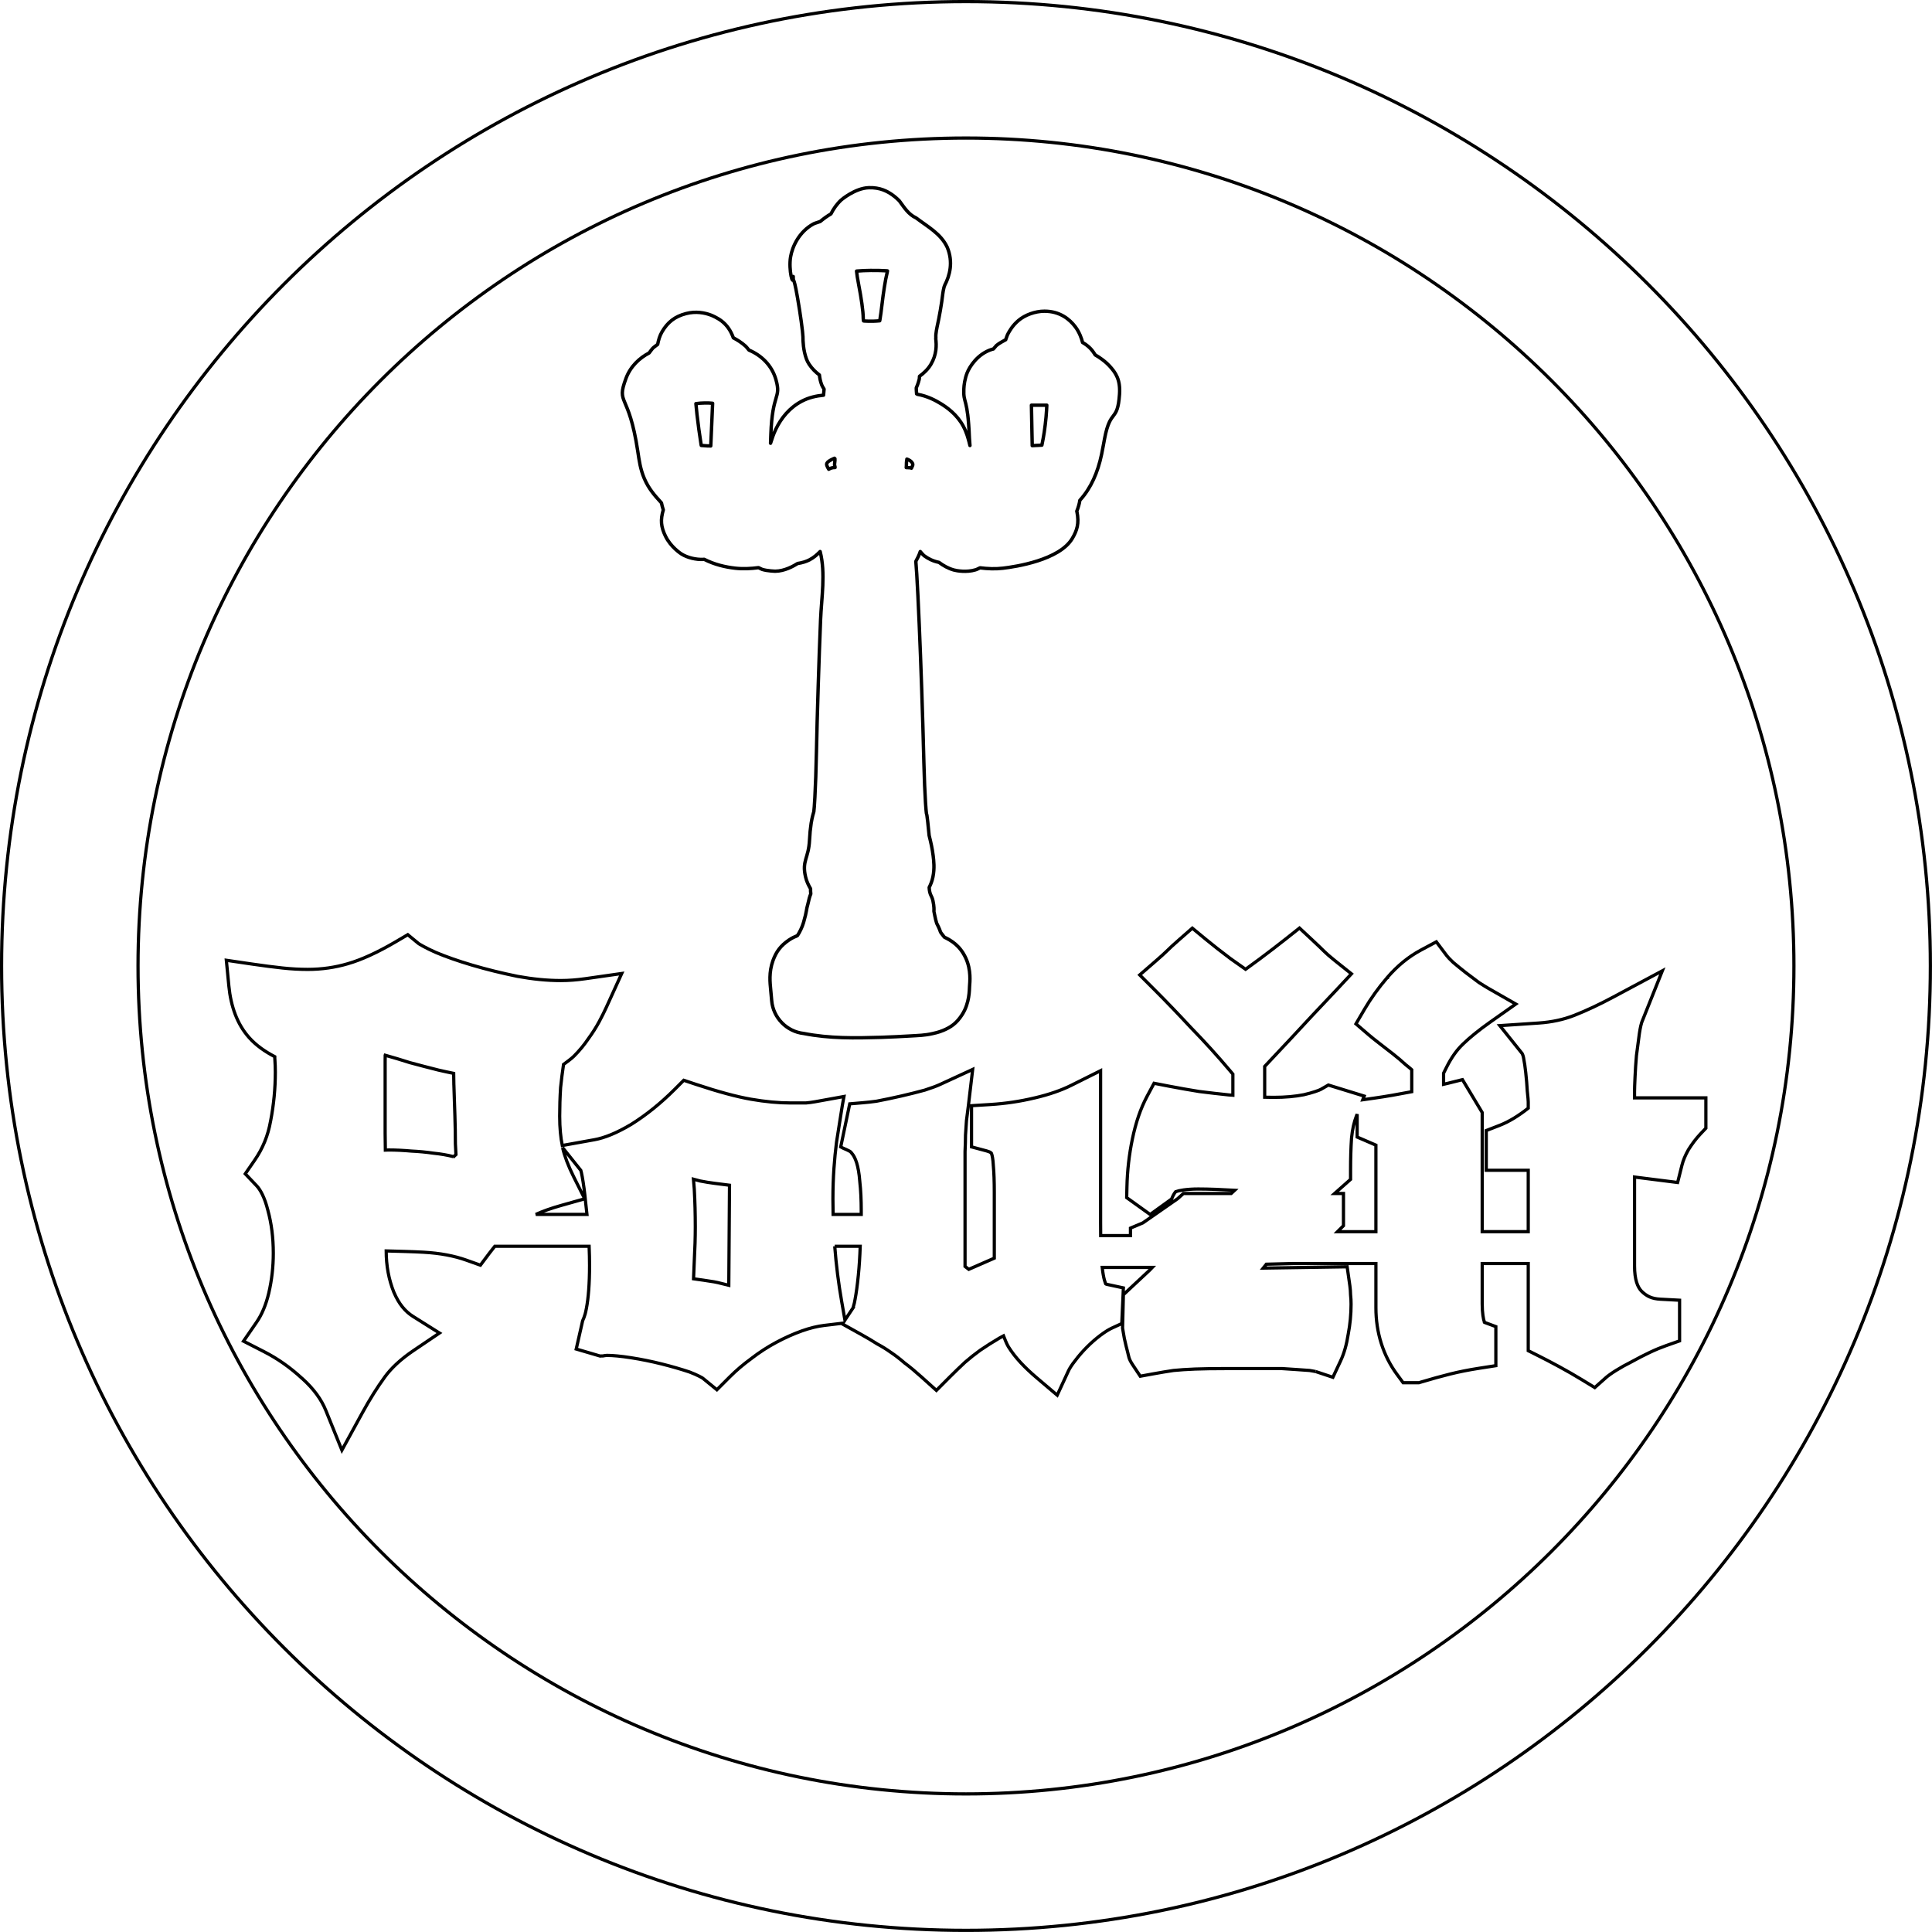
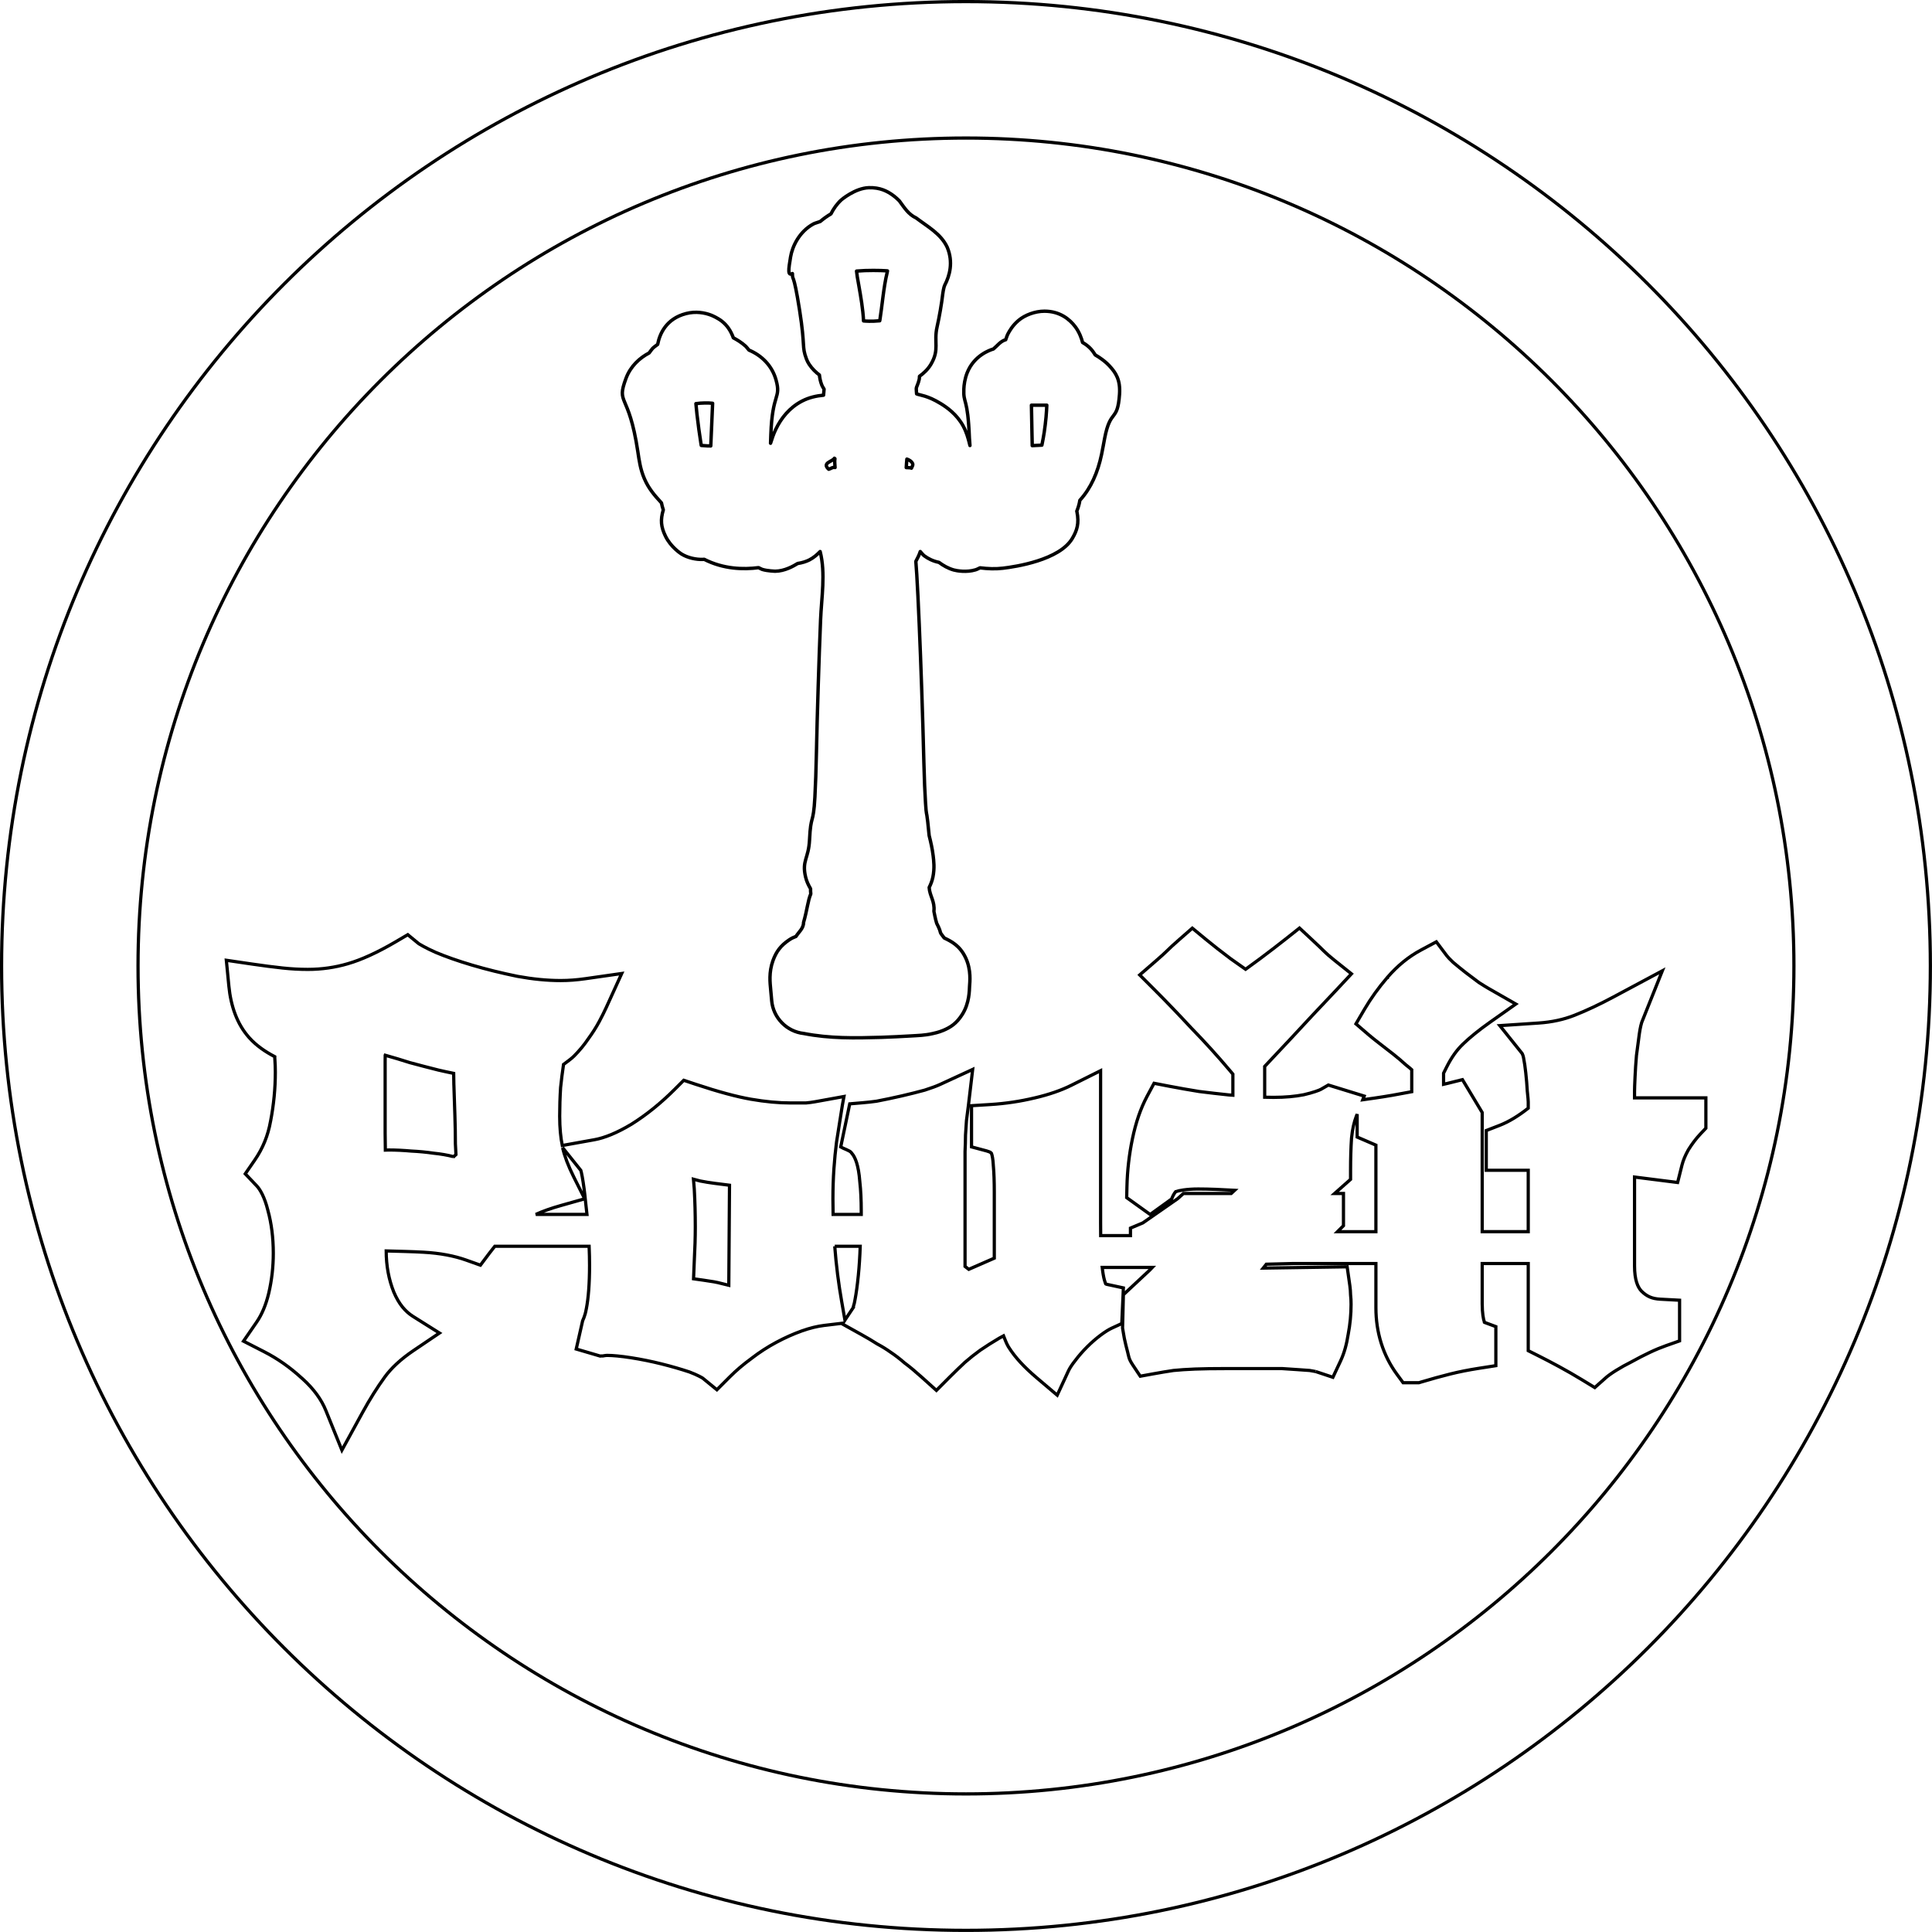
<svg xmlns="http://www.w3.org/2000/svg" version="1.2" viewBox="0 0 113.386 113.386" width="30mm" height="30mm" id="svg1" xml:space="preserve">
  <defs id="defs1">
    <clipPath clipPathUnits="userSpaceOnUse" id="cp1">
      <path d="m 275.5,535.5 c -143.78,0 -260,-116.22 -260,-260 0,-143.78 116.22,-260 260,-260 143.78,0 260,116.22 260,260 0,143.78 -116.22,260 -260,260 z" id="path1" />
    </clipPath>
    <clipPath clipPathUnits="userSpaceOnUse" id="cp1-8">
      <path d="m 275.5,535.5 c -143.78,0 -260,-116.22 -260,-260 0,-143.78 116.22,-260 260,-260 143.78,0 260,116.22 260,260 0,143.78 -116.22,260 -260,260 z" id="path1-8" />
    </clipPath>
    <clipPath clipPathUnits="userSpaceOnUse" id="cp1-5">
      <path d="m 275.5,535.5 c -143.78,0 -260,-116.22 -260,-260 0,-143.78 116.22,-260 260,-260 143.78,0 260,116.22 260,260 0,143.78 -116.22,260 -260,260 z" id="path1-3" />
    </clipPath>
  </defs>
  <style id="style1">
		tspan { white-space:pre } 
		.s0 { fill: none;stroke: #ff0000;stroke-miterlimit:100 } 
	</style>
  <g id="layer2" style="display:inline" transform="scale(0.1989225)">
    <g id="layer3" transform="scale(5.027084)">
      <path id="path2" style="fill:none;stroke:#000000;stroke-width:0.95" transform="scale(0.1989225)" d="M 569.518,284.993 A 284.525,284.525 0 0 1 284.993,569.518 284.525,284.525 0 0 1 0.468,284.993 284.525,284.525 0 0 1 284.993,0.468 284.525,284.525 0 0 1 569.518,284.993 Z" />
      <path id="path2-9" style="fill:none;stroke:#000000;stroke-width:0.95;stroke-dasharray:none" transform="scale(0.1989225)" d="M 529.262,284.993 A 244.268,244.268 0 0 1 284.993,529.262 244.268,244.268 0 0 1 40.725,284.993 244.268,244.268 0 0 1 284.993,40.725 244.268,244.268 0 0 1 529.262,284.993 Z" />
    </g>
    <path id="path6" style="font-size:139.377px;font-family:'New Rocker';-inkscape-font-specification:'New Rocker';letter-spacing:2.118px;baseline-shift:baseline;white-space:pre;display:inline;overflow:visible;fill:none;stroke:#000000;stroke-width:0.95;stroke-dasharray:none;stroke-opacity:1;enable-background:accumulate;stop-color:#000000" d="m 383.393,273.805 -4.026,3.196 c -2.341,1.853 -4.894,3.804 -7.643,5.866 -1.468,1.087 -2.83,2.075 -4.237,3.101 -1.469,-1.032 -2.895,-2.029 -4.426,-3.122 -2.711,-2.034 -5.174,-3.958 -7.37,-5.772 l -3.921,-3.238 -3.827,3.354 c -1.645,1.439 -2.897,2.581 -3.869,3.553 -0.495,0.495 -1.536,1.444 -2.975,2.691 l -4.846,4.205 4.542,4.542 c 3.422,3.422 6.999,7.156 10.734,11.186 l 0.053,0.053 0.053,0.053 c 3.775,3.872 7.513,7.989 11.207,12.363 l 0.894,1.062 v 6.224 c -0.388,-0.028 -0.78,-0.057 -1.177,-0.084 -2.772,-0.287 -5.682,-0.627 -8.747,-1.009 -2.996,-0.484 -6.002,-1.007 -8.999,-1.587 l -4.331,-0.841 -2.082,3.89 c -1.931,3.621 -3.316,7.789 -4.3,12.489 -0.972,4.644 -1.512,9.391 -1.619,14.224 l -0.074,3.133 6.928,4.973 4.605,-3.322 1.714,-1.241 c 0.654,-1.634 1.166,-2.088 1.219,-2.155 h 0.011 l 0.063,-0.032 c 0.745,-0.298 3.11,-0.767 6.581,-0.767 3.26,0 6.938,0.168 10.734,0.378 l -1.02,0.946 h -14.098 l -1.703,1.535 -10.261,7.138 -3.659,1.545 v 2.208 h -8.789 c -0.016,-1.181 -0.021,-2.437 -0.021,-3.764 v -44.89 l -8.663,4.321 c -2.858,1.429 -6.454,2.7 -10.776,3.711 h -0.011 -0.011 c -4.238,1.014 -8.575,1.667 -13.015,1.945 l -5.603,0.347 v 12.153 l 4.436,1.188 c 0.672,0.179 1.011,0.371 1.072,0.4 h 0.011 l 0.252,0.221 0.084,0.053 c 0.013,0.029 0.006,0.022 0.063,0.168 0.14,0.363 0.423,1.553 0.505,3.343 v 0.137 l 0.021,0.137 c 0.174,1.912 0.273,4.556 0.273,7.822 v 19.365 l -7.527,3.291 -1.104,-0.852 v -27.176 -6.697 -0.021 c 0.086,-1.719 0.13,-3.339 0.137,-4.857 0.096,-1.53 0.189,-2.951 0.284,-4.289 0.195,-1.38 0.387,-2.862 0.578,-4.489 l 1.251,-10.597 -9.693,4.468 c -0.912,0.421 -2.465,1.006 -4.447,1.64 -2.064,0.561 -4.314,1.134 -6.781,1.703 -2.479,0.572 -4.955,1.089 -7.433,1.566 -2.445,0.374 -6.002,0.596 -7.916,0.778 l -2.66,12.721 c 0.855,0.513 2.713,1.084 3.091,1.63 l 0.158,0.21 0.168,0.21 c 0.378,0.453 0.854,1.271 1.272,2.597 0.409,1.297 0.762,3.159 0.936,5.509 l 0.011,0.116 0.011,0.126 c 0.262,2.274 0.41,5.153 0.41,8.568 0,0.312 0.002,0.62 0,0.936 h -8.305 c -0.037,-1.502 -0.053,-3.005 -0.053,-4.521 0,-6.4 0.434,-11.871 1.072,-16.863 l 1.714,-10.839 0.473,-2.565 -8.526,1.545 c -0.84,0.153 -1.739,0.273 -2.691,0.357 h -4.594 c -3.471,0 -7.363,-0.357 -11.659,-1.104 -4.121,-0.717 -9.611,-2.188 -16.295,-4.415 l -3.501,-1.167 -2.618,2.618 c -4.182,4.182 -8.45,7.61 -12.784,10.324 -4.328,2.61 -8.035,4.067 -10.912,4.584 l -9.525,1.714 c -0.471,-2.297 -0.767,-5.154 -0.767,-8.663 0,-2.715 0.087,-5.536 0.273,-8.463 0.216,-2.222 0.537,-4.508 0.862,-6.791 1.034,-0.806 2.139,-1.509 3.08,-2.45 1.622,-1.622 3.046,-3.351 4.268,-5.172 1.204,-1.655 2.281,-3.33 3.196,-5.046 0.838,-1.571 1.532,-2.97 2.103,-4.226 l 4.521,-9.935 -10.807,1.545 c -1.274,0.182 -2.495,0.311 -3.648,0.399 -1.13,0.087 -2.313,0.137 -3.564,0.137 -3.948,0 -8.197,-0.412 -12.731,-1.241 -4.704,-0.961 -9.146,-2.054 -13.33,-3.291 -4.193,-1.239 -7.808,-2.51 -10.818,-3.785 -2.96,-1.298 -4.934,-2.518 -5.004,-2.576 l -3.217,-2.639 -3.595,2.113 c -5.475,3.21 -10.204,5.326 -14.003,6.423 l -0.021,0.011 h -0.011 c -3.823,1.129 -7.766,1.693 -11.89,1.693 -2.357,0 -4.831,-0.132 -7.422,-0.41 -2.691,-0.288 -5.701,-0.679 -9.02,-1.167 l -7.569,-1.114 0.746,7.622 c 0.582,5.932 2.415,11.197 5.971,15.181 2.139,2.396 4.767,4.176 7.569,5.635 9.38e-4,0.128 0.011,0.261 0.011,0.389 v 0.21 l 0.021,0.21 c 0.089,1.252 0.137,2.503 0.137,3.753 0,4.79 -0.463,9.582 -1.388,14.392 l -0.011,0.042 -0.011,0.042 c -0.753,4.268 -2.293,8.037 -4.699,11.522 l -2.765,4.005 3.354,3.522 c 1.074,1.126 2.367,3.434 3.301,7.17 l 0.021,0.063 0.011,0.063 c 1.04,3.812 1.587,8 1.587,12.605 1e-6,4.025 -0.448,7.932 -1.335,11.754 -0.859,3.603 -2.098,6.422 -3.585,8.579 l -3.869,5.614 6.077,3.112 c 3.974,2.031 7.692,4.64 11.196,7.874 l 0.032,0.021 0.032,0.021 c 3.433,3.09 5.657,6.223 6.96,9.441 l 4.731,11.69 6.055,-11.06 c 2.184,-3.989 4.4,-7.502 6.613,-10.545 1.879,-2.583 4.671,-5.226 8.505,-7.811 l 7.611,-5.141 -7.78,-4.889 c -2.327,-1.463 -4.188,-3.66 -5.698,-7.212 -1.473,-3.703 -2.231,-7.69 -2.239,-12.121 3.756,0.108 7.654,0.19 10.986,0.378 h 0.011 c 4.907,0.273 9.114,1.083 12.647,2.344 l 4.153,1.482 2.639,-3.522 c 0.541,-0.721 1.075,-1.405 1.608,-2.061 h 27.828 c 0.081,1.991 0.126,3.867 0.126,5.635 0,5.426 -0.352,9.73 -0.936,12.731 l -0.011,0.074 -0.021,0.063 c -0.379,2.212 -1.052,3.347 -1.104,3.543 v 0.011 0.011 h 0.011 l -1.871,8.253 7.054,2.071 c 0.121,-0.024 0.217,-0.032 0.315,-0.032 h 0.494 l 0.494,-0.084 c 0.278,-0.046 0.545,-0.074 0.809,-0.074 1.615,0 3.994,0.217 6.981,0.683 3.003,0.469 6.018,1.076 9.031,1.829 3.011,0.753 5.743,1.55 8.232,2.376 2.321,0.87 3.823,1.756 3.9,1.819 l 4.195,3.427 3.827,-3.827 c 1.854,-1.854 3.949,-3.638 6.308,-5.362 l 0.063,-0.042 0.053,-0.053 c 2.337,-1.798 4.754,-3.355 7.243,-4.689 2.542,-1.362 5.049,-2.486 7.538,-3.375 2.433,-0.869 4.644,-1.393 6.613,-1.63 l 5.53,-0.662 -0.158,0.231 5.667,3.154 c 1.7,0.945 3.187,1.829 4.447,2.639 l 0.2,0.126 0.221,0.116 c 1.261,0.673 2.484,1.435 3.669,2.281 l 0.074,0.053 0.084,0.053 c 1.263,0.842 2.549,1.831 3.869,2.975 l 0.168,0.147 0.168,0.116 c 1.4,1.05 3.071,2.44 4.962,4.142 l 4.216,3.795 4.005,-4.016 c 1.519,-1.519 2.982,-2.927 4.394,-4.247 1.411,-1.232 2.919,-2.425 4.521,-3.585 1.734,-1.185 3.618,-2.379 5.656,-3.585 0.351,-0.198 0.859,-0.447 1.23,-0.652 0.434,1.048 0.804,2.137 1.367,3.101 l 0.053,0.074 0.042,0.084 c 1.983,3.173 4.783,6.104 8.368,9.146 l 6.003,5.088 3.301,-7.138 c 0.328,-0.711 0.953,-1.74 1.924,-2.954 l 0.063,-0.074 0.053,-0.074 c 1.014,-1.353 2.165,-2.68 3.469,-3.984 1.304,-1.304 2.632,-2.455 3.984,-3.469 1.353,-1.014 2.485,-1.698 3.249,-2.05 l 3.007,-1.388 0.473,-10.513 -4.731,-1.02 c -0.328,-0.07 -0.407,-0.107 -0.463,-0.147 -0.018,-0.049 -0.184,-0.35 -0.399,-1.125 -0.238,-0.855 -0.47,-2.129 -0.652,-3.753 h 14.781 l -0.799,0.831 -7.738,7.222 -0.242,9.83 0.231,1.367 c 0.103,0.558 0.177,1.135 0.294,1.682 0.317,1.478 0.643,2.83 0.978,4.058 0.351,1.287 0.23,1.869 1.535,3.827 l 2.187,3.28 3.858,-0.704 c 2.077,-0.378 4.053,-0.705 5.929,-0.988 1.81,-0.178 3.927,-0.327 6.371,-0.421 2.481,-0.095 5.494,-0.137 9.02,-0.137 h 13.583 3.08 l 4.279,0.284 c 1.383,0.092 2.656,0.182 3.858,0.273 1.104,0.17 1.957,0.376 1.808,0.326 l 5.046,1.682 2.26,-4.815 c 1.113,-2.366 1.801,-4.982 2.26,-7.906 0.558,-2.925 0.841,-5.865 0.841,-8.81 0,-0.962 -0.039,-1.887 -0.147,-2.796 -0.015,-0.904 -0.085,-1.801 -0.21,-2.681 l -0.799,-5.582 -24.769,0.378 c 0.441,-0.557 1.5e-4,-10e-4 0.925,-1.146 l 7.843,-0.2 h 24.485 v 13.068 c 0,7.262 2.099,14.06 6.245,19.67 l 1.787,2.428 h 4.647 l 0.841,-0.252 c 2.903,-0.871 5.691,-1.641 8.379,-2.313 2.591,-0.648 5.405,-1.209 8.431,-1.682 l 5.057,-0.788 v -11.522 l -3.364,-1.251 -0.011,-0.011 v -0.011 h 0.011 v -0.011 -0.011 -0.011 c -0.004,-0.015 -0.017,-0.046 -0.032,-0.084 -0.283,-0.766 -0.631,-2.634 -0.631,-5.341 v -11.88 h 13.583 v 25.715 l 3.301,1.661 c 1.503,0.751 3.453,1.765 5.803,3.038 2.301,1.246 4.548,2.539 6.749,3.879 l 3.774,2.302 3.312,-2.944 c 0.505,-0.449 1.511,-1.199 2.923,-2.082 1.421,-0.888 2.951,-1.738 4.584,-2.555 l 0.116,-0.063 0.116,-0.063 c 1.676,-0.931 3.396,-1.818 5.172,-2.66 1.731,-0.82 3.339,-1.48 4.804,-1.997 l 3.995,-1.409 v -11.995 l -5.667,-0.305 c -2.464,-0.13 -3.992,-0.816 -5.582,-2.386 -1.095,-1.157 -2.04,-3.273 -2.04,-7.454 v -26.198 l 12.71,1.608 1.293,-5.151 c 0.337,-1.349 0.958,-2.858 1.892,-4.51 1.078,-1.728 2.244,-3.278 3.522,-4.636 l 1.63,-1.724 v -8.947 h -21.047 v -1.934 c 0,-0.674 0.05,-2.135 0.147,-4.184 v -0.011 -0.011 c 0.094,-2.069 0.233,-4.187 0.421,-6.36 0.289,-2.309 0.575,-4.474 0.862,-6.487 0.265,-1.852 0.63,-3.126 0.683,-3.259 l 6.087,-15.233 -14.466,7.738 c -4.109,2.198 -7.933,3.991 -11.459,5.383 -3.157,1.246 -6.658,2.019 -10.587,2.281 l -11.428,0.767 6.581,8.221 c 0.068,0.143 0.295,0.607 0.41,1.22 v 0.032 l 0.011,0.042 c 0.253,1.267 0.479,2.777 0.662,4.521 v 0.021 0.021 c 0.187,1.682 0.327,3.355 0.421,5.036 l 0.011,0.189 0.021,0.179 c 0.186,1.583 0.263,2.741 0.263,3.038 v 1.829 c -2.783,2.199 -5.611,3.982 -8.558,5.12 l -3.827,1.482 v 11.722 h 12.384 v 18.114 h -13.583 v -35.155 l -5.824,-9.693 -4.3,1.072 c -0.382,0.095 -0.82,0.191 -1.272,0.294 v -3.27 l 0.915,-1.829 c 1.44,-2.879 3.044,-5.074 4.752,-6.707 v -0.011 c 2.119,-2.031 4.78,-4.193 7.969,-6.444 l 7.674,-5.414 -8.158,-4.668 c -0.485,-0.277 -1.472,-0.881 -2.723,-1.682 -1.212,-0.929 -2.492,-1.898 -3.858,-2.902 -1.296,-1.018 -2.543,-2.026 -3.743,-3.038 -0.98,-0.905 -1.65,-1.657 -1.882,-1.966 l -3.08,-4.1 -4.521,2.418 c -3.7,1.973 -7.02,4.715 -9.924,8.084 v 0.011 h -0.011 c -2.598,3.031 -4.851,6.158 -6.739,9.378 l -2.523,4.31 3.795,3.259 c 0.839,0.719 1.887,1.555 3.227,2.586 1.276,0.981 2.606,2.008 3.984,3.091 1.284,1.009 2.46,2.014 3.532,2.996 l 0.189,0.168 0.2,0.158 c 0.672,0.517 1.197,0.969 1.535,1.283 v 6.476 c -3.964,0.772 -7.624,1.404 -10.965,1.882 l -3.48,0.494 0.421,-1.083 -10.576,-3.259 -2.25,1.293 c -0.389,0.222 -2.265,0.941 -4.994,1.566 -2.496,0.494 -5.466,0.778 -8.905,0.778 -0.73,0 -1.616,-0.013 -2.639,-0.042 v -9.083 c 5.883,-6.244 10.438,-11.115 13.698,-14.655 l 0.053,-0.063 c 3.542,-3.739 6.035,-6.376 7.443,-7.885 l 4.405,-4.72 -5.046,-4.026 c -1.391,-1.113 -2.402,-2.013 -2.933,-2.544 -0.884,-0.884 -2.065,-2.009 -3.585,-3.427 z m -269.742,37.521 c 2.413,0.676 4.828,1.403 7.243,2.176 l 0.137,0.042 0.137,0.032 c 2.624,0.706 5.34,1.419 8.158,2.124 1.415,0.354 3.019,0.651 4.521,0.978 0.017,1.104 0.053,1.971 0.053,3.217 v 0.095 l 0.011,0.105 c 0.1,2.985 0.195,5.962 0.294,8.947 0.098,2.927 0.147,5.648 0.147,8.158 v 0.116 0.116 c 0.053,1.371 0.115,2.17 0.168,3.227 -0.213,0.216 -0.475,0.361 -0.683,0.589 h -0.011 -0.011 v 0.011 l -0.011,0.011 -0.011,0.011 v 0.011 l -0.011,0.011 -0.011,0.011 -0.011,0.011 c -0.013,0.008 -0.031,0.012 -0.042,0.021 l 0.084,-0.095 c -1.812,-0.473 -3.762,-0.802 -5.887,-1.02 -2.121,-0.312 -4.319,-0.524 -6.592,-0.631 -2.298,-0.205 -4.522,-0.315 -6.665,-0.315 -0.331,0 -0.64,0.036 -0.967,0.042 -0.02,-1.649 -0.063,-3.323 -0.063,-4.952 v -11.943 -9.399 c 0,-0.557 0.018,-1.142 0.021,-1.703 z m 286.752,17.378 v 6.76 l 5.53,2.386 v 25.536 h -11.333 c 0.008,-0.008 0.013,-0.013 0.021,-0.021 l 1.745,-1.745 v -9.504 h -2.607 l 4.699,-4.163 v -2.691 c 0,-3.526 0.101,-6.678 0.284,-9.472 0.259,-2.626 0.758,-4.766 1.398,-6.402 z m -234.408,9.893 5.372,6.718 c 0.103,0.362 0.255,1.001 0.421,1.913 0.357,1.961 0.691,4.446 0.978,7.412 l 0.011,0.095 0.011,0.095 c 0.145,1.122 0.272,2.272 0.389,3.459 h -15.097 c 2.028,-0.927 4.523,-1.814 7.454,-2.639 l 6.97,-1.966 -3.238,-6.465 c -1.632,-3.265 -2.7,-6.141 -3.259,-8.537 -0.005,-0.024 -0.005,-0.06 -0.011,-0.084 z m 38.583,9.293 c 0.662,0.166 1.209,0.355 1.913,0.515 l 0.063,0.021 0.063,0.011 c 2.812,0.575 5.727,0.861 8.61,1.241 l -0.21,29.531 c -1.495,-0.326 -2.838,-0.773 -4.405,-1.041 -2.171,-0.371 -4.002,-0.593 -5.992,-0.883 0.072,-1.713 0.159,-3.408 0.21,-5.141 0.204,-3.765 0.305,-7.143 0.305,-10.166 0,-3.786 -0.1,-7.525 -0.305,-11.217 v -0.011 c -0.049,-0.898 -0.187,-1.936 -0.252,-2.86 z m 41.694,19.796 h 7.517 c -0.1,3.067 -0.289,5.941 -0.557,8.621 -0.286,2.86 -0.616,5.241 -0.967,7.086 l -0.032,0.137 -0.021,0.137 c -0.163,1.144 -0.565,2.081 -0.578,2.218 l 0.011,0.011 0.011,-0.011 c 0.038,-0.035 0.128,-0.177 0.305,-0.442 l -2.681,4.026 -0.946,-5.404 c -0.948,-5.37 -1.631,-10.825 -2.061,-16.379 z" />
-     <path id="path4" style="baseline-shift:baseline;display:inline;overflow:visible;opacity:1;fill:none;stroke:#000000;stroke-width:1.007;stroke-linecap:round;stroke-linejoin:round;stroke-dasharray:none;stroke-opacity:1;enable-background:accumulate;stop-color:#000000;stop-opacity:1" d="m 256.362,55.376 c -4.109,0.113 -8.162,3.615 -8.179,3.623 -1.283,1.175 -2.293,2.636 -3.034,4.114 -1.068,0.6 -2.107,1.369 -3.171,2.239 -0.659,0.258 -1.548,0.48 -1.934,0.687 -4.272,2.286 -6.284,6.706 -6.794,9.73 -0.663,3.927 0.776,9.187 0.776,5.803 0.034,2.528 0.004,-2.003 1.885,9.995 0.354,2.255 0.667,4.557 0.844,6.205 0.071,0.657 0.114,1.24 0.137,1.581 -0.006,1.081 0.079,4.001 1.031,6.549 0.203,0.545 0.467,1.065 0.785,1.551 0.891,1.357 2.009,2.399 3.044,3.181 0.103,0.942 0.289,1.911 0.677,2.906 0.199,0.51 0.461,0.856 0.697,1.276 -0.069,0.644 -0.093,1.136 -0.157,1.777 -2.12,0.196 -4.272,0.667 -6.343,1.738 -3.706,1.916 -6.19,5.058 -7.747,8.326 -0.633,1.33 -1.109,2.705 -1.542,4.114 l 0.088,-2.533 c 0.413,-12.479 3.078,-10.531 1.532,-16.132 -1.191,-4.312 -4.341,-7.288 -7.992,-8.817 -0.331,-0.382 -0.713,-0.912 -0.952,-1.129 -1.267,-1.144 -2.489,-1.869 -3.652,-2.494 -0.784,-2.157 -1.902,-3.74 -3.417,-4.919 -1.245,-0.968 -2.772,-1.62 -3.181,-1.777 -1.795,-0.689 -4.446,-1.21 -7.344,-0.461 -3.405,0.879 -5.46,2.618 -7.06,5.312 -0.721,1.214 -1.085,2.511 -1.325,3.78 -0.492,0.414 -1.045,0.723 -1.502,1.198 -0.269,0.28 -0.661,0.883 -1.021,1.335 -2.81,1.477 -5.494,3.898 -6.834,7.521 -2.93,7.922 0.816,3.782 3.486,21.483 0.421,2.793 0.749,5.288 1.954,8.1 1.274,2.974 3.131,5.046 4.683,6.736 0.338,0.368 0.239,0.257 0.353,0.403 0.128,0.704 0.31,1.352 0.54,2.052 -0.878,2.969 -0.705,4.969 0.628,7.727 1.585,3.279 4.571,5.185 4.742,5.293 1.764,1.106 4.3,1.694 6.451,1.591 0.08,-0.004 0.138,-0.034 0.216,-0.039 3.059,1.57 6.251,2.3 9.131,2.631 2.368,0.273 4.676,0.14 6.932,-0.157 0.362,0.16 0.84,0.437 1.07,0.511 1.562,0.497 3.954,0.536 3.839,0.54 2.825,-0.027 5.397,-1.52 6.628,-2.278 1.359,-0.204 2.551,-0.593 3.466,-1.06 1.261,-0.644 2.339,-1.605 3.171,-2.464 1.638,6.44 0.394,13.578 0.128,20.138 -0.466,11.102 -1.008,28.485 -1.217,38.911 -0.107,5.31 -0.277,10.056 -0.461,13.442 -0.138,2.521 -0.228,3.584 -0.314,4.261 -0.466,1.505 -0.702,2.84 -0.785,3.387 -0.237,1.555 -0.4,3.228 -0.481,4.939 -0.265,5.542 -2.308,6.038 -1.169,10.928 0.311,1.335 0.88,2.479 1.473,3.476 0,0.491 -0.01,0.976 0.069,1.512 -0.313,0.72 -0.591,1.726 -0.864,3.034 -0.524,1.752 -0.222,1.76 -1.276,5.42 -0.38,1.318 -1.216,3.015 -1.777,3.819 l -0.01,0.01 c -0.005,0.005 -0.024,0.024 -0.029,0.029 l -0.01,0.01 -0.01,0.01 c -0.776,0.313 -1.63,0.716 -2.484,1.296 -2.4,1.63 -3.731,3.392 -4.693,6.038 -1.279,3.517 -0.852,6.666 -0.677,8.63 l 0.295,3.25 v 0.01 c 0.447,5 4.445,9.084 9.436,9.632 7.646,1.507 15.174,1.368 22.887,1.139 3.015,-0.105 6.046,-0.248 8.572,-0.403 2.357,-0.145 4.205,-0.153 6.608,-0.707 0.495,-0.114 1.709,-0.354 3.093,-0.933 2.122,-0.888 3.922,-2.014 5.636,-4.723 2.142,-3.387 2.078,-7.189 2.14,-8.257 0.068,-1.175 0.553,-4.823 -1.149,-8.434 -1.738,-3.689 -4.297,-5.131 -6.284,-6.097 -1.934,-2.449 -0.442,-0.533 -2.258,-4.085 -0.43,-1.27 -0.75,-3.366 -0.825,-3.535 0.036,-0.323 0.089,-1.409 -0.285,-3.122 -0.354,-1.623 -0.987,-1.586 -1.109,-3.927 0.444,-0.875 0.848,-1.852 1.1,-3.073 0.534,-2.589 0.25,-4.807 0.069,-6.313 -0.234,-1.943 -0.679,-3.954 -1.178,-5.921 -0.135,-1.339 -0.274,-2.795 -0.422,-4.094 -0.074,-0.65 -0.14,-1.258 -0.236,-1.866 -0.024,-0.153 -0.143,-0.491 -0.157,-0.628 -0.061,-0.505 -0.163,-1.629 -0.255,-3.044 -0.184,-2.817 -0.361,-6.951 -0.481,-11.792 -0.353,-14.201 -0.88,-29.314 -1.384,-41.041 -0.252,-5.863 -0.492,-10.866 -0.717,-14.551 -0.096,-1.567 -0.183,-2.775 -0.275,-3.878 0.506,-0.942 0.969,-1.825 1.306,-2.896 0.42,0.456 0.771,0.952 1.237,1.296 1.091,0.804 2.504,1.536 4.281,1.895 1.235,0.926 2.699,1.778 4.369,2.248 0.904,0.255 3.809,0.743 6.382,-0.039 0.566,-0.172 0.91,-0.397 1.365,-0.599 2.266,0.295 4.526,0.375 6.726,0.118 3.794,-0.444 16.727,-2.402 20.501,-8.798 1.372,-2.325 2.066,-4.384 1.355,-7.914 v -0.01 c -0.007,-0.021 -0.031,-0.058 -0.039,-0.079 v -0.01 c 0.442,-1.124 0.759,-2.186 0.893,-3.162 l 0.01,-0.01 v -0.01 c 0.003,-0.007 0.008,-0.016 0.01,-0.02 h 0.01 v -0.01 h -0.01 v -0.01 -0.01 l 0.01,-0.01 c 0.01,-0.014 0.032,-0.038 0.069,-0.079 3.177,-3.516 5.201,-8.093 6.323,-13.451 0.347,-1.656 0.628,-3.303 0.903,-4.733 1.731,-8.996 3.8,-4.582 4.389,-12.98 0.304,-4.334 -1.111,-6.392 -3.024,-8.454 -0.918,-0.989 -1.966,-1.746 -2.072,-1.826 -0.675,-0.511 -1.383,-0.96 -2.101,-1.375 -0.038,-0.059 -0.061,-0.138 -0.098,-0.196 -0.779,-1.209 -1.651,-2.329 -3.603,-3.456 -0.31,-1.243 -0.947,-3.022 -2.121,-4.595 -1.705,-2.284 -4.596,-4.634 -9.131,-4.634 -2.783,0 -5.765,1.139 -7.619,2.7 -1.854,1.561 -2.691,3.175 -3.093,3.888 -0.324,0.576 -0.486,1.21 -0.717,1.826 -0.919,0.527 -1.825,0.948 -2.749,1.718 -0.187,0.156 -0.592,0.739 -0.884,1.021 -0.13,0.038 -0.24,0.047 -0.373,0.088 h -0.01 c -4.325,1.332 -6.664,5.198 -7.354,6.942 -0.703,1.777 -0.932,3.572 -0.982,4.801 -0.184,4.513 1.18,2.255 1.64,14.404 0.038,1.01 0.136,1.4 0.167,2.239 -0.093,-0.353 -0.171,-0.756 -0.265,-1.09 -0.298,-1.061 -0.699,-2.727 -1.699,-4.595 -1.91,-3.57 -4.935,-5.621 -6.745,-6.736 v 0.01 c -1.374,-0.846 -3.786,-2.17 -6.794,-2.7 v -0.01 h -0.01 l -0.01,-0.01 -0.01,-0.01 -0.01,-0.01 c -0.065,-0.03 -0.131,-0.06 -0.196,-0.088 -0.024,-0.549 -0.106,-1.046 -0.098,-1.492 0.003,-0.164 10e-4,-0.149 0.01,-0.304 0.473,-1.061 0.758,-2 0.874,-2.543 0.057,-0.27 0.029,-0.565 0.069,-0.844 1.196,-0.868 2.462,-1.999 3.378,-3.554 1.707,-2.901 1.642,-5.6 1.424,-7.492 v -0.01 c -0.003,-0.035 -0.005,-0.074 -0.01,-0.108 0.007,-0.013 0.013,-0.026 0.02,-0.039 l 0.01,-0.02 c 5.2e-4,-0.005 1.3e-4,-0.024 0,-0.029 8.3e-4,-0.151 10e-4,-0.218 0,-0.285 -0.002,-0.133 -0.01,-0.226 -0.01,-0.324 -7.7e-4,-0.197 0.016,-0.407 0.02,-0.452 0.06,-0.649 0.213,-1.642 0.363,-2.307 0.668,-2.957 1.332,-6.782 1.669,-9.711 0.061,-0.534 0.229,-1.413 0.363,-1.924 -2e-5,5.2e-5 0.042,-0.153 0.098,-0.304 0.028,-0.076 0.057,-0.149 0.098,-0.255 0.002,-0.005 0.018,-0.057 0.02,-0.059 1.463,-2.796 2.573,-6.806 0.736,-11.193 -1.872,-4.015 -5.782,-6.069 -9.171,-8.65 -2.295,-1.065 -3.487,-3.048 -4.958,-5.047 -0.229,-0.229 -1.04,-1.051 -2.062,-1.767 -1.546,-1.084 -3.606,-2.199 -6.893,-2.111 z m 0.756,24.409 v 0.01 c 1.577,-0.015 3.168,0.018 4.369,0.098 0.147,0.01 0.21,0.018 0.344,0.029 -0.051,0.265 -0.014,0.194 -0.108,0.569 -0.521,2.068 -1.133,6.039 -1.522,9.465 -0.184,1.617 -0.4,3.167 -0.589,4.32 -0.025,0.151 -0.045,0.227 -0.069,0.363 -0.553,0.054 -1.142,0.101 -1.856,0.118 -0.943,0.022 -1.927,0.007 -2.71,-0.049 -0.139,-0.01 -0.076,-0.013 -0.206,-0.029 -0.033,-0.255 -0.086,-0.421 -0.088,-0.736 -0.015,-2.234 -0.611,-6.175 -1.325,-9.828 -0.383,-1.961 -0.553,-3.2 -0.648,-4.134 0.036,-0.003 0.051,-0.007 0.088,-0.01 1.169,-0.103 2.744,-0.171 4.32,-0.187 z m -49.23,39.107 c 0.878,-0.016 1.741,0.007 2.219,0.079 l 0.137,0.02 -0.265,6.195 c -0.104,2.401 -0.201,4.603 -0.275,6.215 -0.003,0.07 -0.007,0.099 -0.01,0.167 -0.366,-0.006 -0.642,-0.002 -1.031,-0.02 -0.65,-0.029 -1.212,-0.078 -1.767,-0.128 -0.016,-0.098 -0.032,-0.141 -0.049,-0.245 -0.198,-1.209 -0.435,-2.841 -0.668,-4.536 -0.424,-3.087 -0.76,-6.162 -0.864,-7.55 0.047,-0.013 0.068,-0.018 0.079,-0.02 h 0.01 v 0.01 h 0.01 0.01 0.01 c 0.024,3.3e-4 0.07,-0.005 0.157,-0.02 0.532,-0.094 1.419,-0.151 2.298,-0.167 z m 96.418,0.658 h 2.307 2.229 l -0.079,1.551 c -0.112,2.279 -0.589,6.217 -0.992,8.257 l -0.383,1.974 -1.777,0.088 -1.07,0.059 -0.079,-3.702 c -0.069,-3.38 -0.13,-6.736 -0.157,-8.228 z m -58.123,15.647 c 0.031,0.033 0.024,0.013 0.128,0.118 0.009,0.009 0.013,0.014 0.02,0.02 0.02,0.112 0.037,0.641 -0.108,1.61 -0.054,0.359 0.172,0.644 0.147,0.992 -0.782,-0.019 -1.274,0.199 -1.551,0.334 -0.115,0.056 -0.212,0.121 -0.314,0.177 -0.457,-0.722 -0.664,-1.315 -0.619,-1.542 0.054,-0.271 0.222,-0.672 1.257,-1.208 0.774,-0.4 1.014,-0.473 1.041,-0.501 z m 21.375,0.255 c 0.037,0.013 0.057,0.018 0.069,0.02 h 0.01 c 0.01,0.003 0.028,0.011 0.049,0.02 1.165,0.483 1.509,1.034 1.62,1.443 0.071,0.262 -0.216,0.758 -0.403,1.188 -0.365,-0.18 -0.991,-0.119 -1.532,-0.167 0.004,-0.181 0.039,-0.324 0.039,-0.511 0,-1.617 0.158,-1.837 0.147,-1.993 z" />
+     <path id="path4" style="baseline-shift:baseline;display:inline;overflow:visible;opacity:1;fill:none;stroke:#000000;stroke-width:1.007;stroke-linecap:round;stroke-linejoin:round;stroke-dasharray:none;stroke-opacity:1;enable-background:accumulate;stop-color:#000000;stop-opacity:1" d="m 256.362,55.376 c -4.109,0.113 -8.162,3.615 -8.179,3.623 -1.283,1.175 -2.293,2.636 -3.034,4.114 -1.068,0.6 -2.107,1.369 -3.171,2.239 -0.659,0.258 -1.548,0.48 -1.934,0.687 -4.272,2.286 -6.284,6.706 -6.794,9.73 -0.663,3.927 -0.874,5.652 0.54,4.939 0.034,2.528 0.24,-1.139 2.121,10.859 1.73,11.03 0.586,10.516 2.013,14.335 0.203,0.545 0.467,1.065 0.785,1.551 0.891,1.357 2.009,2.399 3.044,3.181 0.103,0.942 0.289,1.911 0.677,2.906 0.199,0.51 0.461,0.856 0.697,1.276 -0.069,0.644 -0.093,1.136 -0.157,1.777 -2.12,0.196 -4.272,0.667 -6.343,1.738 -3.706,1.916 -6.19,5.058 -7.747,8.326 -0.633,1.33 -1.109,2.705 -1.542,4.114 l 0.088,-2.533 c 0.413,-12.479 3.078,-10.531 1.532,-16.132 -1.191,-4.312 -4.341,-7.288 -7.992,-8.817 -0.331,-0.382 -0.713,-0.912 -0.952,-1.129 -1.267,-1.144 -2.489,-1.869 -3.652,-2.494 -0.784,-2.157 -1.902,-3.74 -3.417,-4.919 -1.245,-0.968 -2.772,-1.62 -3.181,-1.777 -1.795,-0.689 -4.446,-1.21 -7.344,-0.461 -5.963,1.539 -7.817,6.097 -8.385,9.092 -0.492,0.414 -1.045,0.723 -1.502,1.198 -0.269,0.28 -0.661,0.883 -1.021,1.335 -2.81,1.477 -5.494,3.898 -6.834,7.521 -2.93,7.922 0.816,3.782 3.486,21.483 0.421,2.793 0.749,5.288 1.954,8.1 1.274,2.974 3.131,5.046 4.683,6.736 0.338,0.368 0.239,0.257 0.353,0.403 0.128,0.704 0.31,1.352 0.54,2.052 -0.878,2.969 -0.705,4.969 0.628,7.727 1.585,3.279 4.571,5.185 4.742,5.293 1.764,1.106 4.3,1.694 6.451,1.591 0.08,-0.004 0.138,-0.034 0.216,-0.039 5.696,2.922 11.596,3.062 16.063,2.474 0.362,0.16 0.84,0.437 1.07,0.511 1.562,0.497 3.954,0.536 3.839,0.54 2.825,-0.027 5.397,-1.52 6.628,-2.278 1.359,-0.204 2.551,-0.593 3.466,-1.06 1.261,-0.644 2.339,-1.605 3.171,-2.464 1.638,6.44 0.394,13.578 0.128,20.138 -0.466,11.102 -1.008,28.485 -1.217,38.911 -0.107,5.31 -0.277,10.056 -0.461,13.442 -0.462,8.459 -1.203,4.662 -1.581,12.587 -0.265,5.542 -2.308,6.038 -1.169,10.928 0.311,1.335 0.88,2.479 1.473,3.476 0,0.491 -0.01,0.976 0.069,1.512 -0.873,2.008 -1.027,4.589 -2.14,8.454 0.04,1.721 -1.525,2.924 -2.225,4.101 -0.776,0.313 -1.241,0.494 -2.095,1.074 -2.4,1.63 -3.731,3.392 -4.693,6.038 -1.279,3.517 -0.852,6.666 -0.677,8.63 l 0.295,3.25 v 0.01 c 0.447,5 4.445,9.084 9.436,9.632 7.646,1.507 15.174,1.368 22.887,1.139 3.015,-0.105 6.046,-0.248 8.572,-0.403 2.357,-0.145 4.205,-0.153 6.608,-0.707 0.495,-0.114 1.709,-0.354 3.093,-0.933 2.122,-0.888 3.922,-2.014 5.636,-4.723 2.142,-3.387 2.078,-7.189 2.14,-8.257 0.068,-1.175 0.553,-4.823 -1.149,-8.434 -1.738,-3.689 -4.337,-4.895 -6.323,-5.862 -1.934,-2.449 -0.403,-0.768 -2.219,-4.32 -0.43,-1.27 -0.75,-3.366 -0.825,-3.535 0.328,-2.985 -1.262,-4.521 -1.394,-7.05 0.444,-0.875 0.848,-1.852 1.1,-3.073 0.534,-2.589 0.25,-4.807 0.069,-6.313 -0.234,-1.943 -0.679,-3.954 -1.178,-5.921 -0.135,-1.339 -0.274,-2.795 -0.422,-4.094 -0.415,-3.631 -0.375,-1.357 -0.648,-5.538 -0.184,-2.817 -0.361,-6.951 -0.481,-11.792 -0.353,-14.201 -0.88,-29.314 -1.384,-41.041 -0.252,-5.863 -0.492,-10.866 -0.717,-14.551 -0.096,-1.567 -0.183,-2.775 -0.275,-3.878 0.506,-0.942 0.969,-1.825 1.306,-2.896 0.42,0.456 0.771,0.952 1.237,1.296 1.091,0.804 2.504,1.536 4.281,1.895 1.235,0.926 2.699,1.778 4.369,2.248 0.904,0.255 3.809,0.743 6.382,-0.039 0.566,-0.172 0.91,-0.397 1.365,-0.599 2.266,0.295 4.526,0.375 6.726,0.118 3.794,-0.444 16.727,-2.402 20.501,-8.798 1.372,-2.325 2.066,-4.384 1.355,-7.914 v -0.01 c -0.007,-0.021 -0.031,-0.058 -0.039,-0.079 v -0.01 c 0.442,-1.124 0.759,-2.186 0.893,-3.162 l 0.01,-0.01 v -0.01 c 0.003,-0.007 0.008,-0.016 0.01,-0.02 h 0.01 v -0.01 h -0.01 v -0.01 -0.01 l 0.01,-0.01 c 0.01,-0.014 0.032,-0.038 0.069,-0.079 3.177,-3.516 5.201,-8.093 6.323,-13.451 0.347,-1.656 0.628,-3.303 0.903,-4.733 1.731,-8.996 3.8,-4.582 4.389,-12.98 0.304,-4.334 -1.111,-6.392 -3.024,-8.454 -0.918,-0.989 -1.966,-1.746 -2.072,-1.826 -0.675,-0.511 -1.383,-0.96 -2.101,-1.375 -0.038,-0.059 -0.061,-0.138 -0.098,-0.196 -0.779,-1.209 -1.651,-2.329 -3.603,-3.456 -0.31,-1.243 -0.947,-3.022 -2.121,-4.595 -1.705,-2.284 -4.596,-4.634 -9.131,-4.634 -2.783,0 -5.765,1.139 -7.619,2.7 -1.854,1.561 -2.691,3.175 -3.093,3.888 -0.324,0.576 -0.486,1.21 -0.717,1.826 -1.578,0.452 -2.464,1.79 -3.633,2.739 -1.083,0.313 -5.718,1.926 -7.737,7.03 -0.703,1.777 -0.932,3.572 -0.982,4.801 -0.184,4.513 1.18,2.255 1.64,14.404 0.038,1.01 0.136,1.4 0.167,2.239 -0.093,-0.353 -0.171,-0.756 -0.265,-1.09 -0.298,-1.061 -0.699,-2.727 -1.699,-4.595 -1.91,-3.57 -4.935,-5.621 -6.745,-6.736 v 0.01 c -3.847,-2.367 -6.072,-2.412 -7.031,-2.828 -0.024,-0.549 -0.106,-1.046 -0.098,-1.492 0.012,-0.651 0.555,-1.306 0.884,-2.847 0.057,-0.27 0.029,-0.565 0.069,-0.844 1.196,-0.868 2.462,-1.999 3.378,-3.554 2.603,-4.423 0.76,-6.391 1.816,-11.065 0.668,-2.957 1.332,-6.782 1.669,-9.711 0.061,-0.534 0.229,-1.413 0.363,-1.924 -2e-5,5.2e-5 0.042,-0.153 0.098,-0.304 0.028,-0.076 0.057,-0.149 0.098,-0.255 0.002,-0.005 0.018,-0.057 0.02,-0.059 1.463,-2.796 2.573,-6.806 0.736,-11.193 -1.872,-4.015 -5.782,-6.069 -9.171,-8.65 -2.295,-1.065 -3.487,-3.048 -4.958,-5.047 -0.229,-0.229 -1.04,-1.051 -2.062,-1.767 -1.546,-1.084 -3.606,-2.199 -6.893,-2.111 z m 5.125,24.517 c 0.147,0.01 0.21,0.018 0.344,0.029 -0.051,0.265 -0.014,0.194 -0.108,0.569 -0.997,3.959 -1.53,10.246 -2.111,13.785 -0.025,0.151 -0.045,0.227 -0.069,0.363 -2.476,0.24 -4.399,0.088 -4.772,0.039 -0.176,-3.557 -0.799,-7.06 -1.414,-10.565 -0.383,-1.961 -0.553,-3.2 -0.648,-4.134 0.036,-0.003 0.051,-0.007 0.088,-0.01 3.052,-0.269 6.967,-0.194 8.689,-0.079 z m -53.599,38.999 c 0.878,-0.016 1.741,0.007 2.219,0.079 l 0.137,0.02 -0.265,6.195 c -0.104,2.401 -0.201,4.603 -0.275,6.215 -0.003,0.07 -0.007,0.099 -0.01,0.167 -0.366,-0.006 -0.642,-0.002 -1.031,-0.02 -0.65,-0.029 -1.212,-0.078 -1.767,-0.128 -0.016,-0.098 -0.032,-0.141 -0.049,-0.245 -0.198,-1.209 -0.435,-2.841 -0.668,-4.536 -0.424,-3.087 -0.76,-6.162 -0.864,-7.55 0.047,-0.013 0.068,-0.018 0.079,-0.02 h 0.01 v 0.01 h 0.01 0.01 0.01 c 0.024,3.3e-4 0.07,-0.005 0.157,-0.02 0.532,-0.094 1.419,-0.151 2.298,-0.167 z m 96.418,0.658 h 2.307 2.229 l -0.079,1.551 c -0.112,2.279 -0.589,6.217 -0.992,8.257 l -0.383,1.974 -1.777,0.088 -1.07,0.059 -0.079,-3.702 c -0.069,-3.38 -0.13,-6.736 -0.157,-8.228 z m -58.123,15.647 c 0.031,0.033 0.024,0.013 0.128,0.118 0.009,0.009 0.013,0.014 0.02,0.02 -0.161,0.88 0.026,1.744 0.039,2.602 -0.703,-0.196 -1.261,0.345 -1.866,0.511 -2.166,-1.896 1.179,-2.282 1.679,-3.25 z m 21.375,0.255 c 0.037,0.013 0.057,0.018 0.069,0.02 h 0.01 c 0.01,0.003 0.028,0.011 0.049,0.02 1.165,0.483 1.509,1.034 1.62,1.443 0.071,0.262 -0.216,0.758 -0.403,1.188 -0.365,-0.18 -0.991,-0.119 -1.532,-0.167 0.025,-0.838 0.125,-1.671 0.187,-2.504 z" />
  </g>
  <style id="style1-2">
		tspan { white-space:pre } 
		.s0 { fill: none;stroke: #ff0000;stroke-miterlimit:100 } 
	</style>
  <style id="style1-5">
		tspan { white-space:pre } 
		.s0 { fill: none;stroke: #ff0000;stroke-miterlimit:100 } 
	</style>
</svg>
